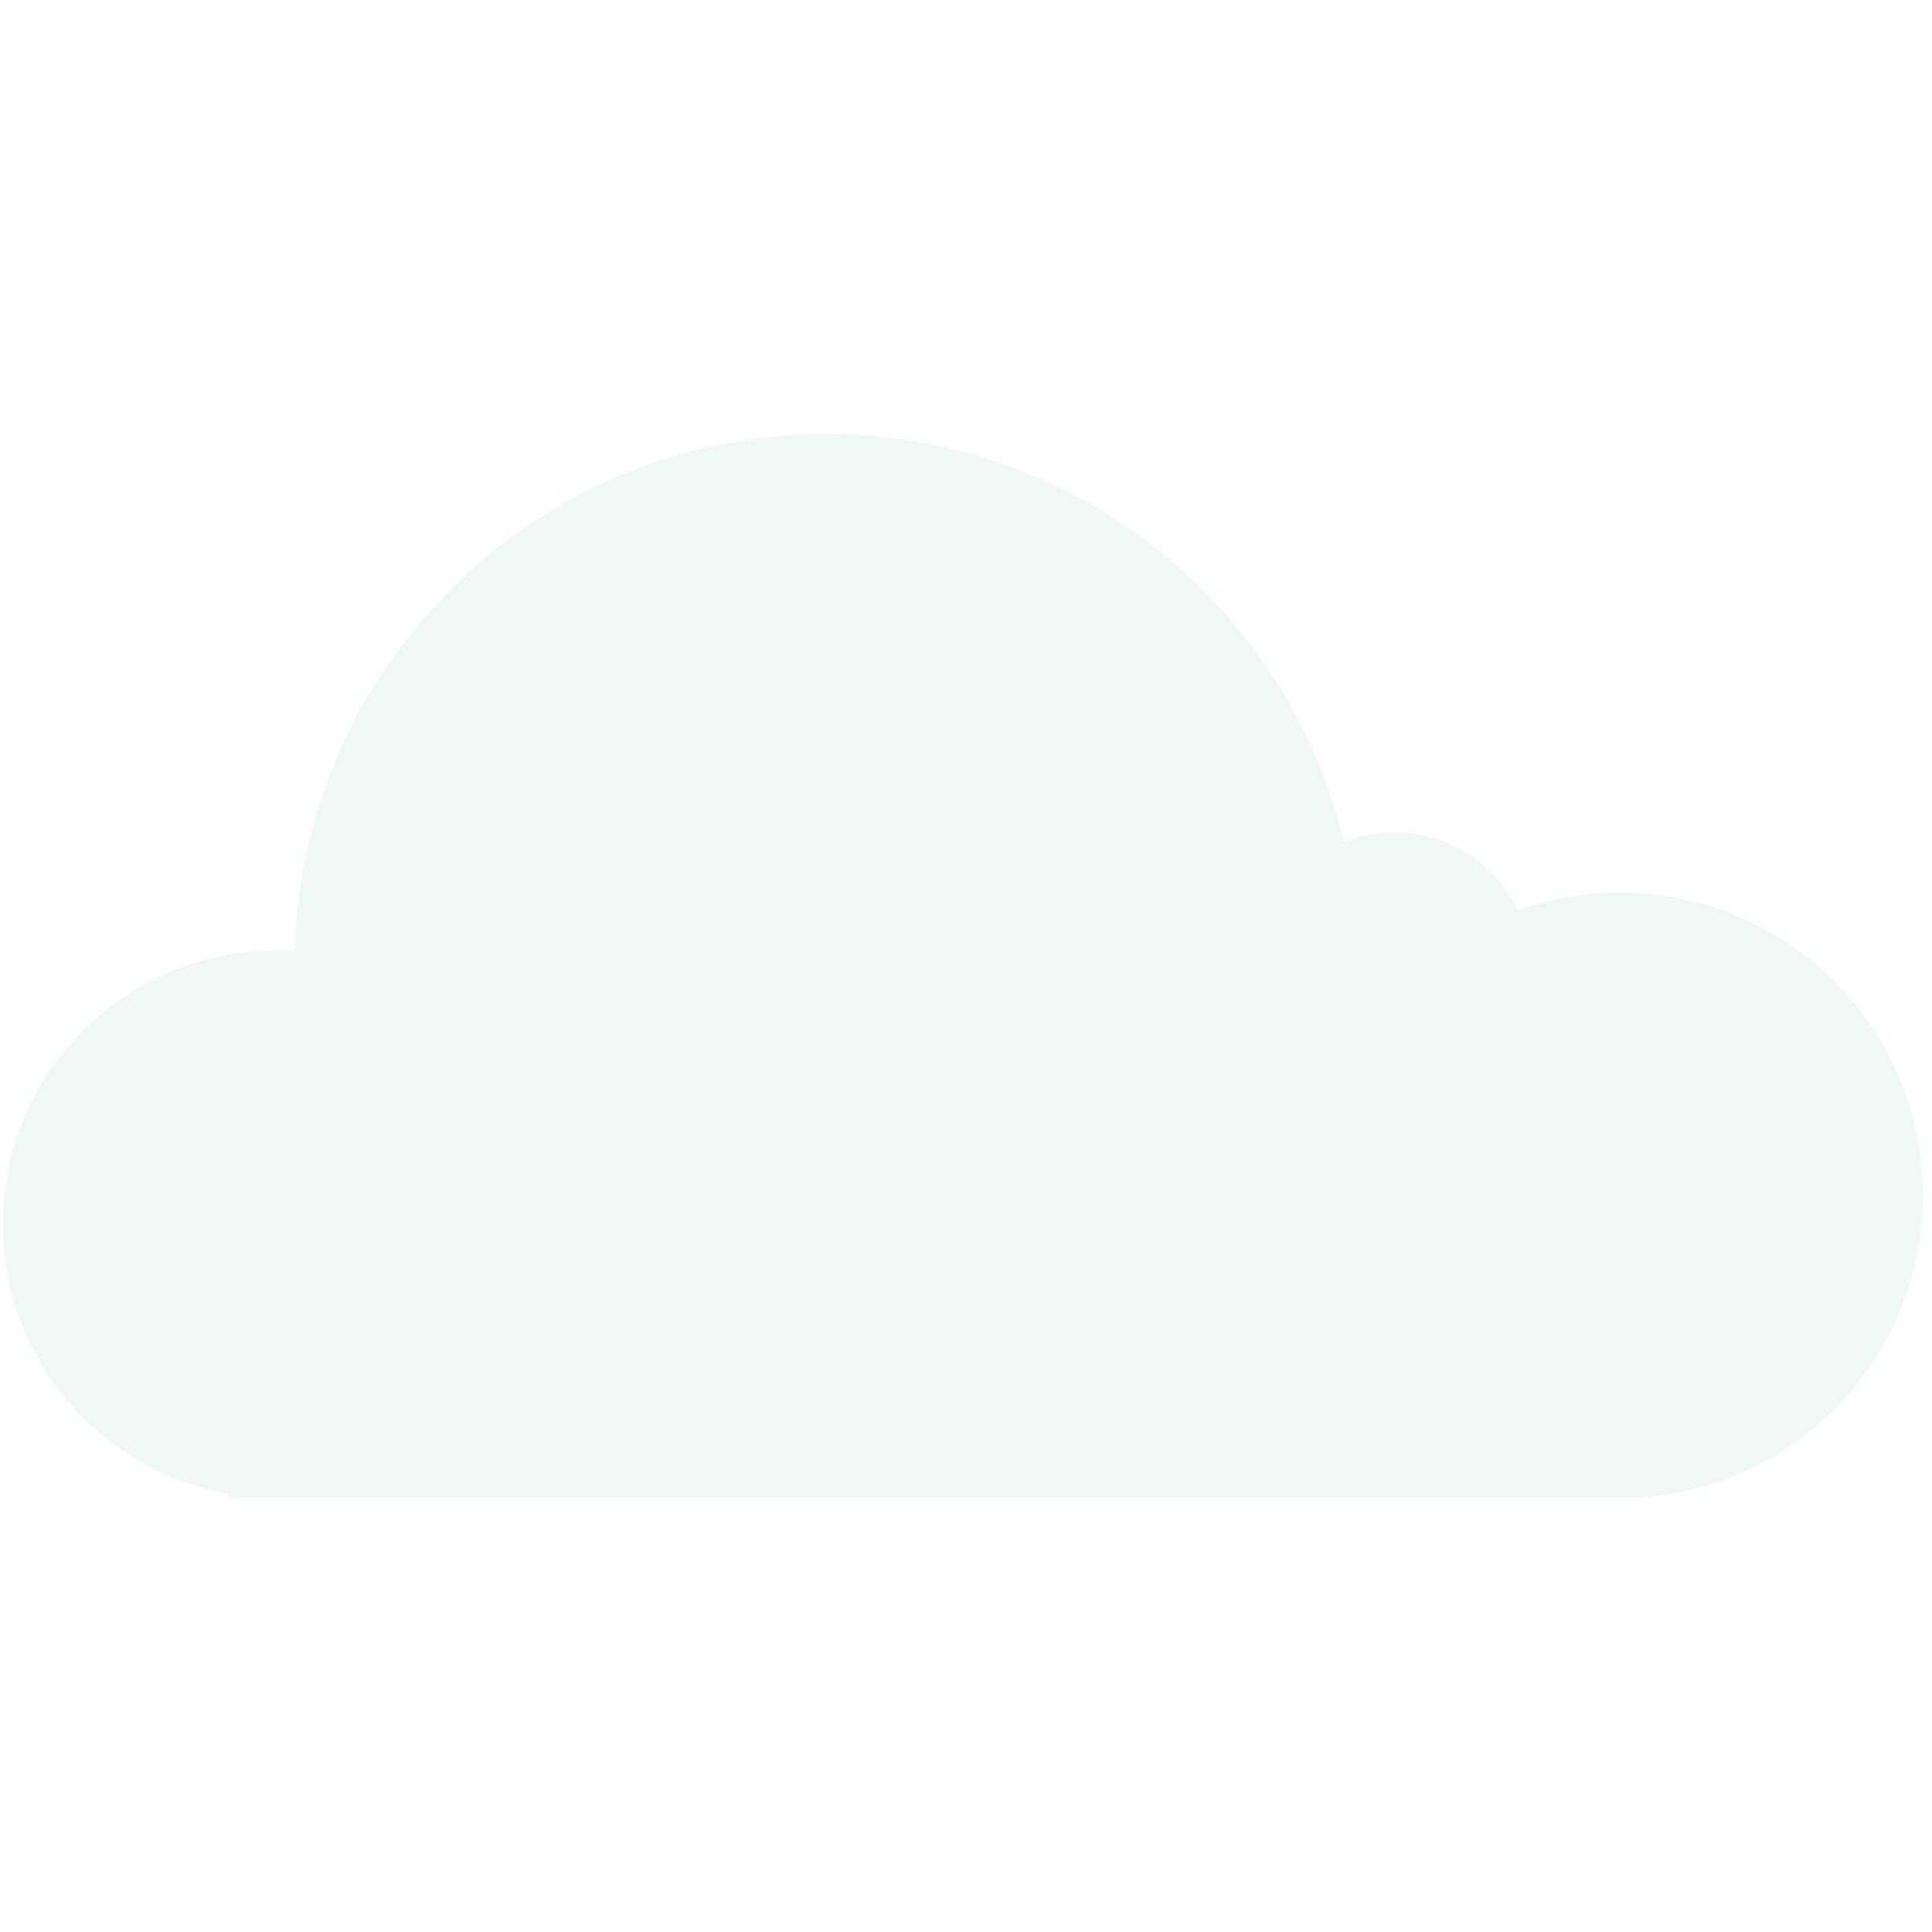
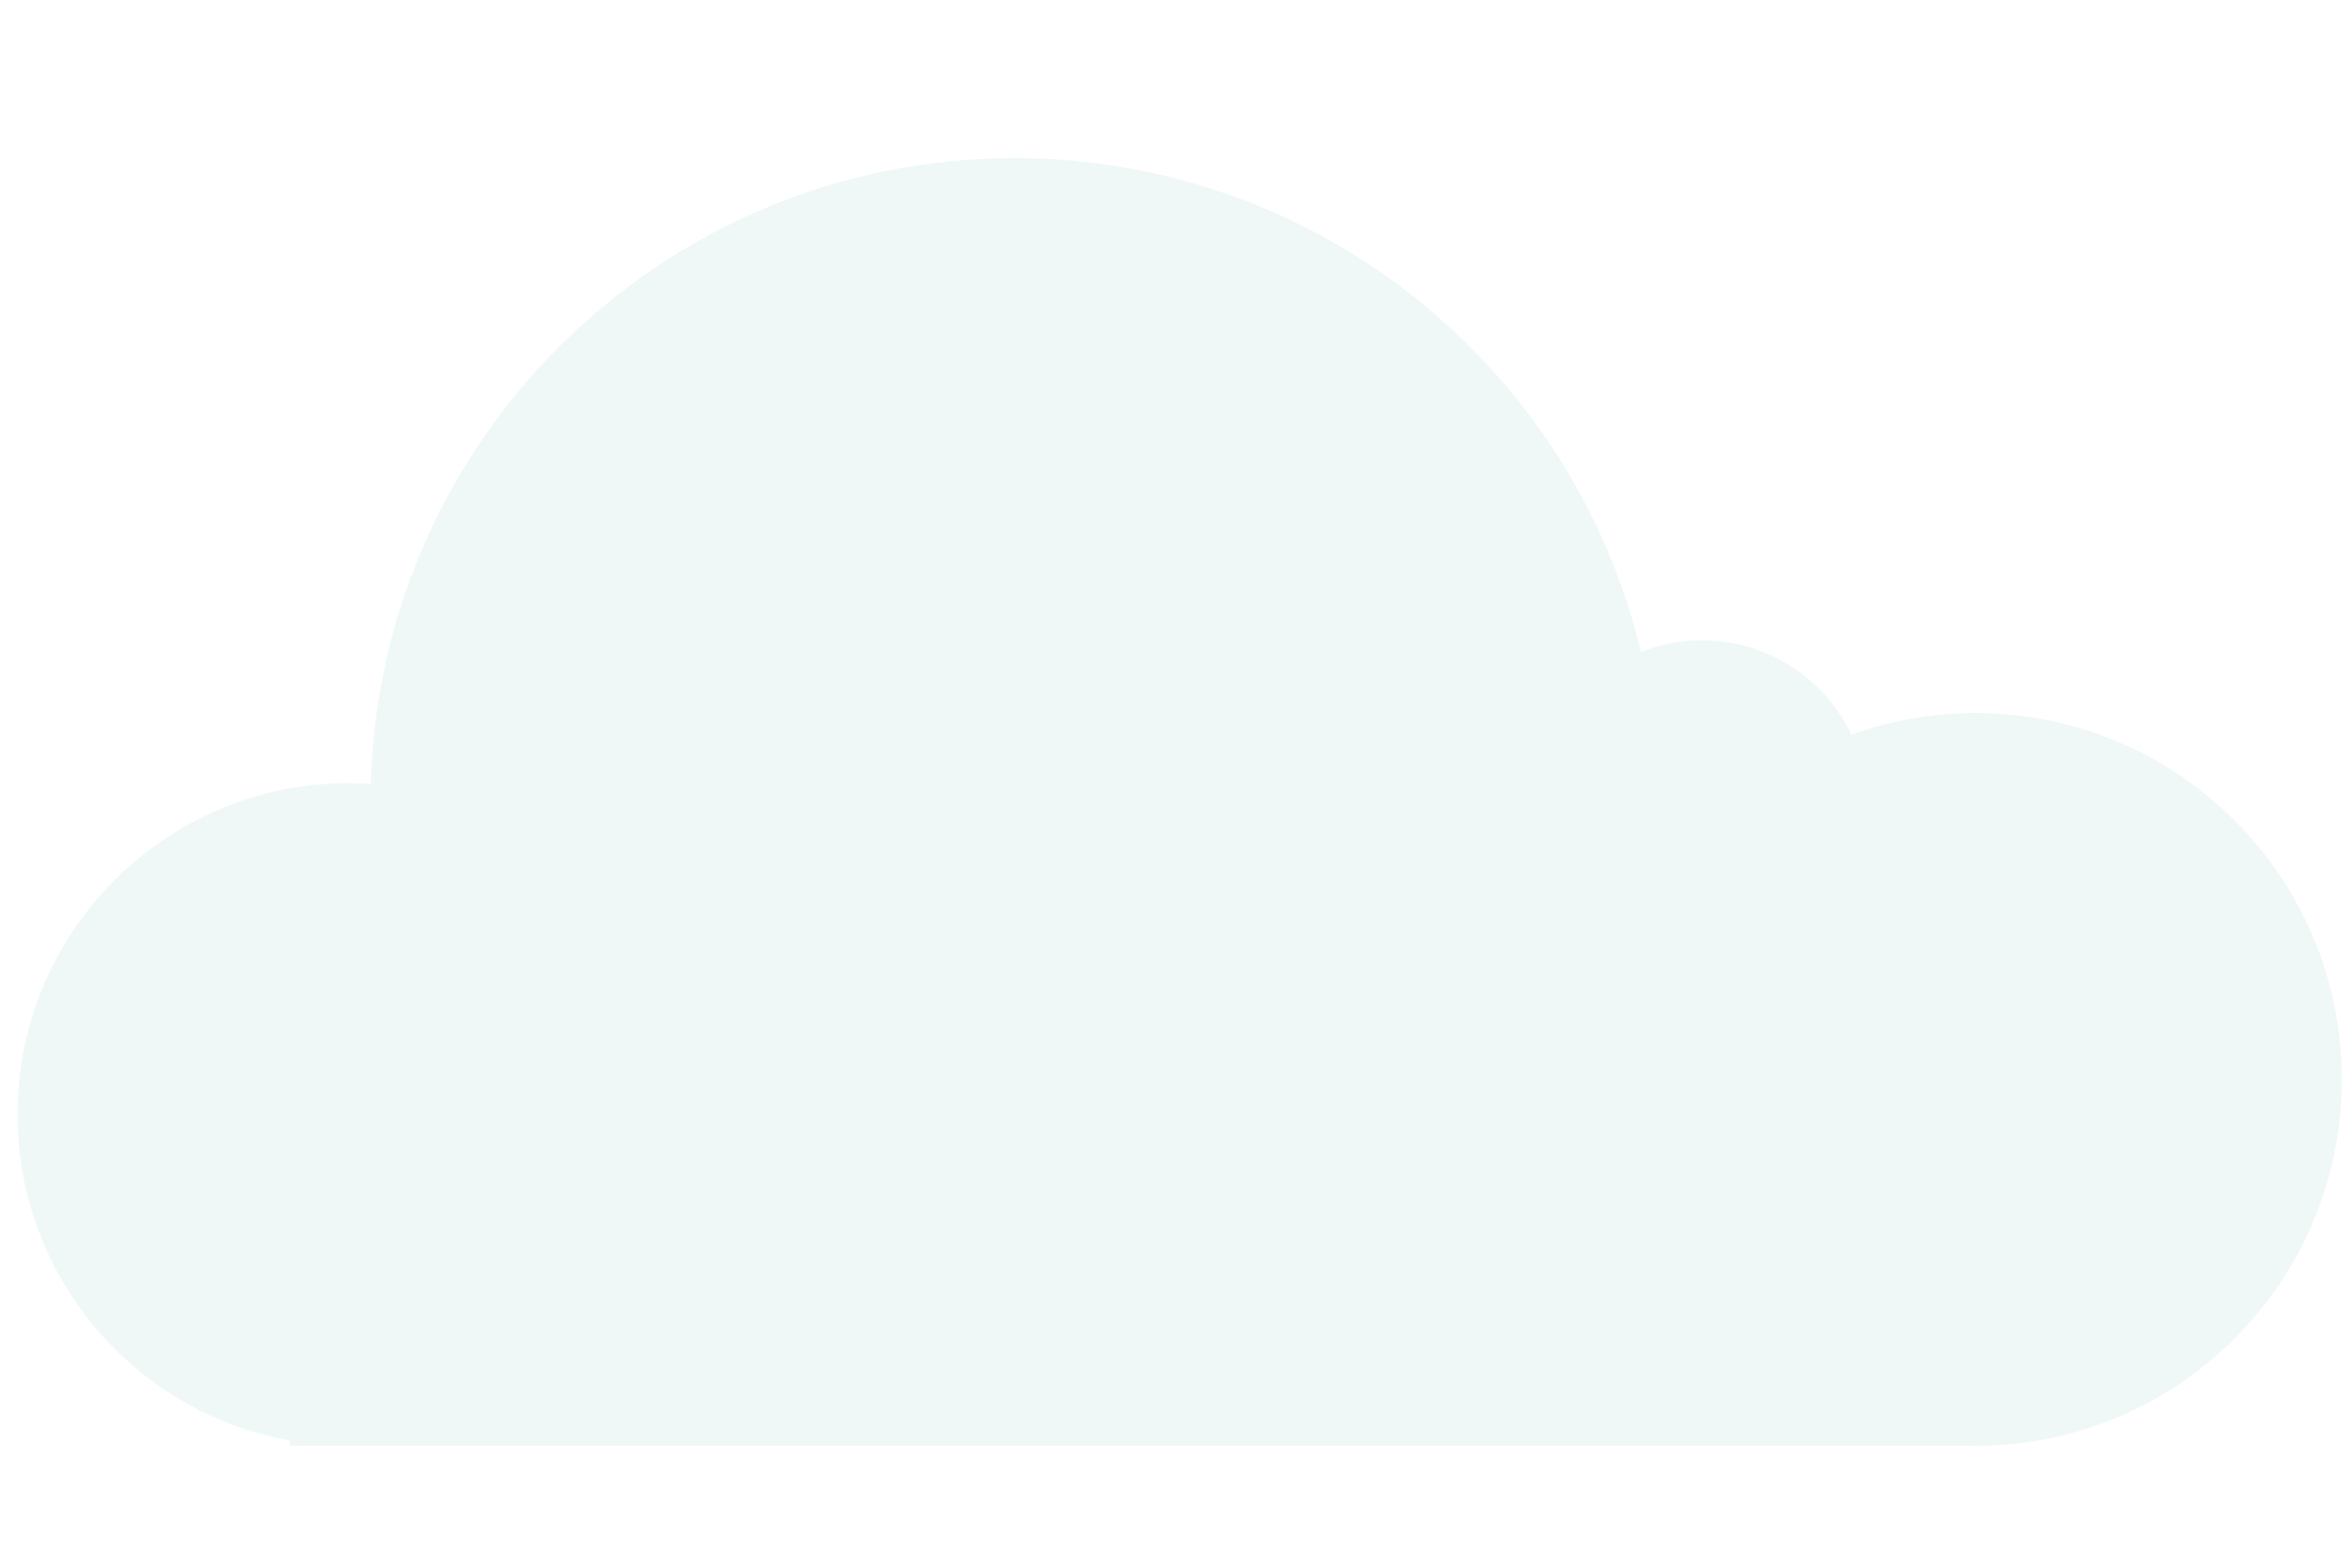
- <svg xmlns="http://www.w3.org/2000/svg" version="1.1" id="Layer_1" x="0px" y="0px" width="600px" height="600px" viewBox="0 0 600 600" enable-background="new 0 0 600 600" xml:space="preserve">
-   <path fill="#EFF8F6" d="M503.164,277.187c-11.164,0-21.864,1.956-31.797,5.526c-6.847-14.309-21.455-24.195-38.373-24.195  c-5.526,0-10.799,1.063-15.645,2.981c-17.344-72.681-82.705-126.723-160.697-126.723c-89.701,0-162.702,71.48-165.156,160.587  c-1.854-0.119-3.716-0.204-5.601-0.204c-46.963,0-85.03,38.071-85.03,85.034c0,41.766,30.12,76.475,69.822,83.647v1.382h432.477  c51.923,0,94.018-42.092,94.018-94.018C597.182,319.279,555.087,277.187,503.164,277.187z" />
+ <svg xmlns="http://www.w3.org/2000/svg" version="1.1" id="Layer_1" x="0px" y="0px" width="300px" height="200px" viewBox="0 0 300 200" enable-background="new 0 0 300 200" xml:space="preserve">
+   <path fill="#EFF8F6" d="M251.964,90.97c-5.551,0-10.87,0.973-15.809,2.748c-3.403-7.114-10.666-12.029-19.078-12.029  c-2.747,0-5.367,0.529-7.776,1.482c-8.624-36.134-41.119-63.002-79.895-63.002c-44.597,0-80.891,35.538-82.111,79.839  c-0.922-0.06-1.848-0.102-2.785-0.102c-23.349,0-42.274,18.928-42.274,42.276c0,20.766,14.975,38.021,34.713,41.587v0.688h215.014  c25.814,0,46.743-20.927,46.743-46.742C298.707,111.897,277.778,90.97,251.964,90.97z" />
</svg>
